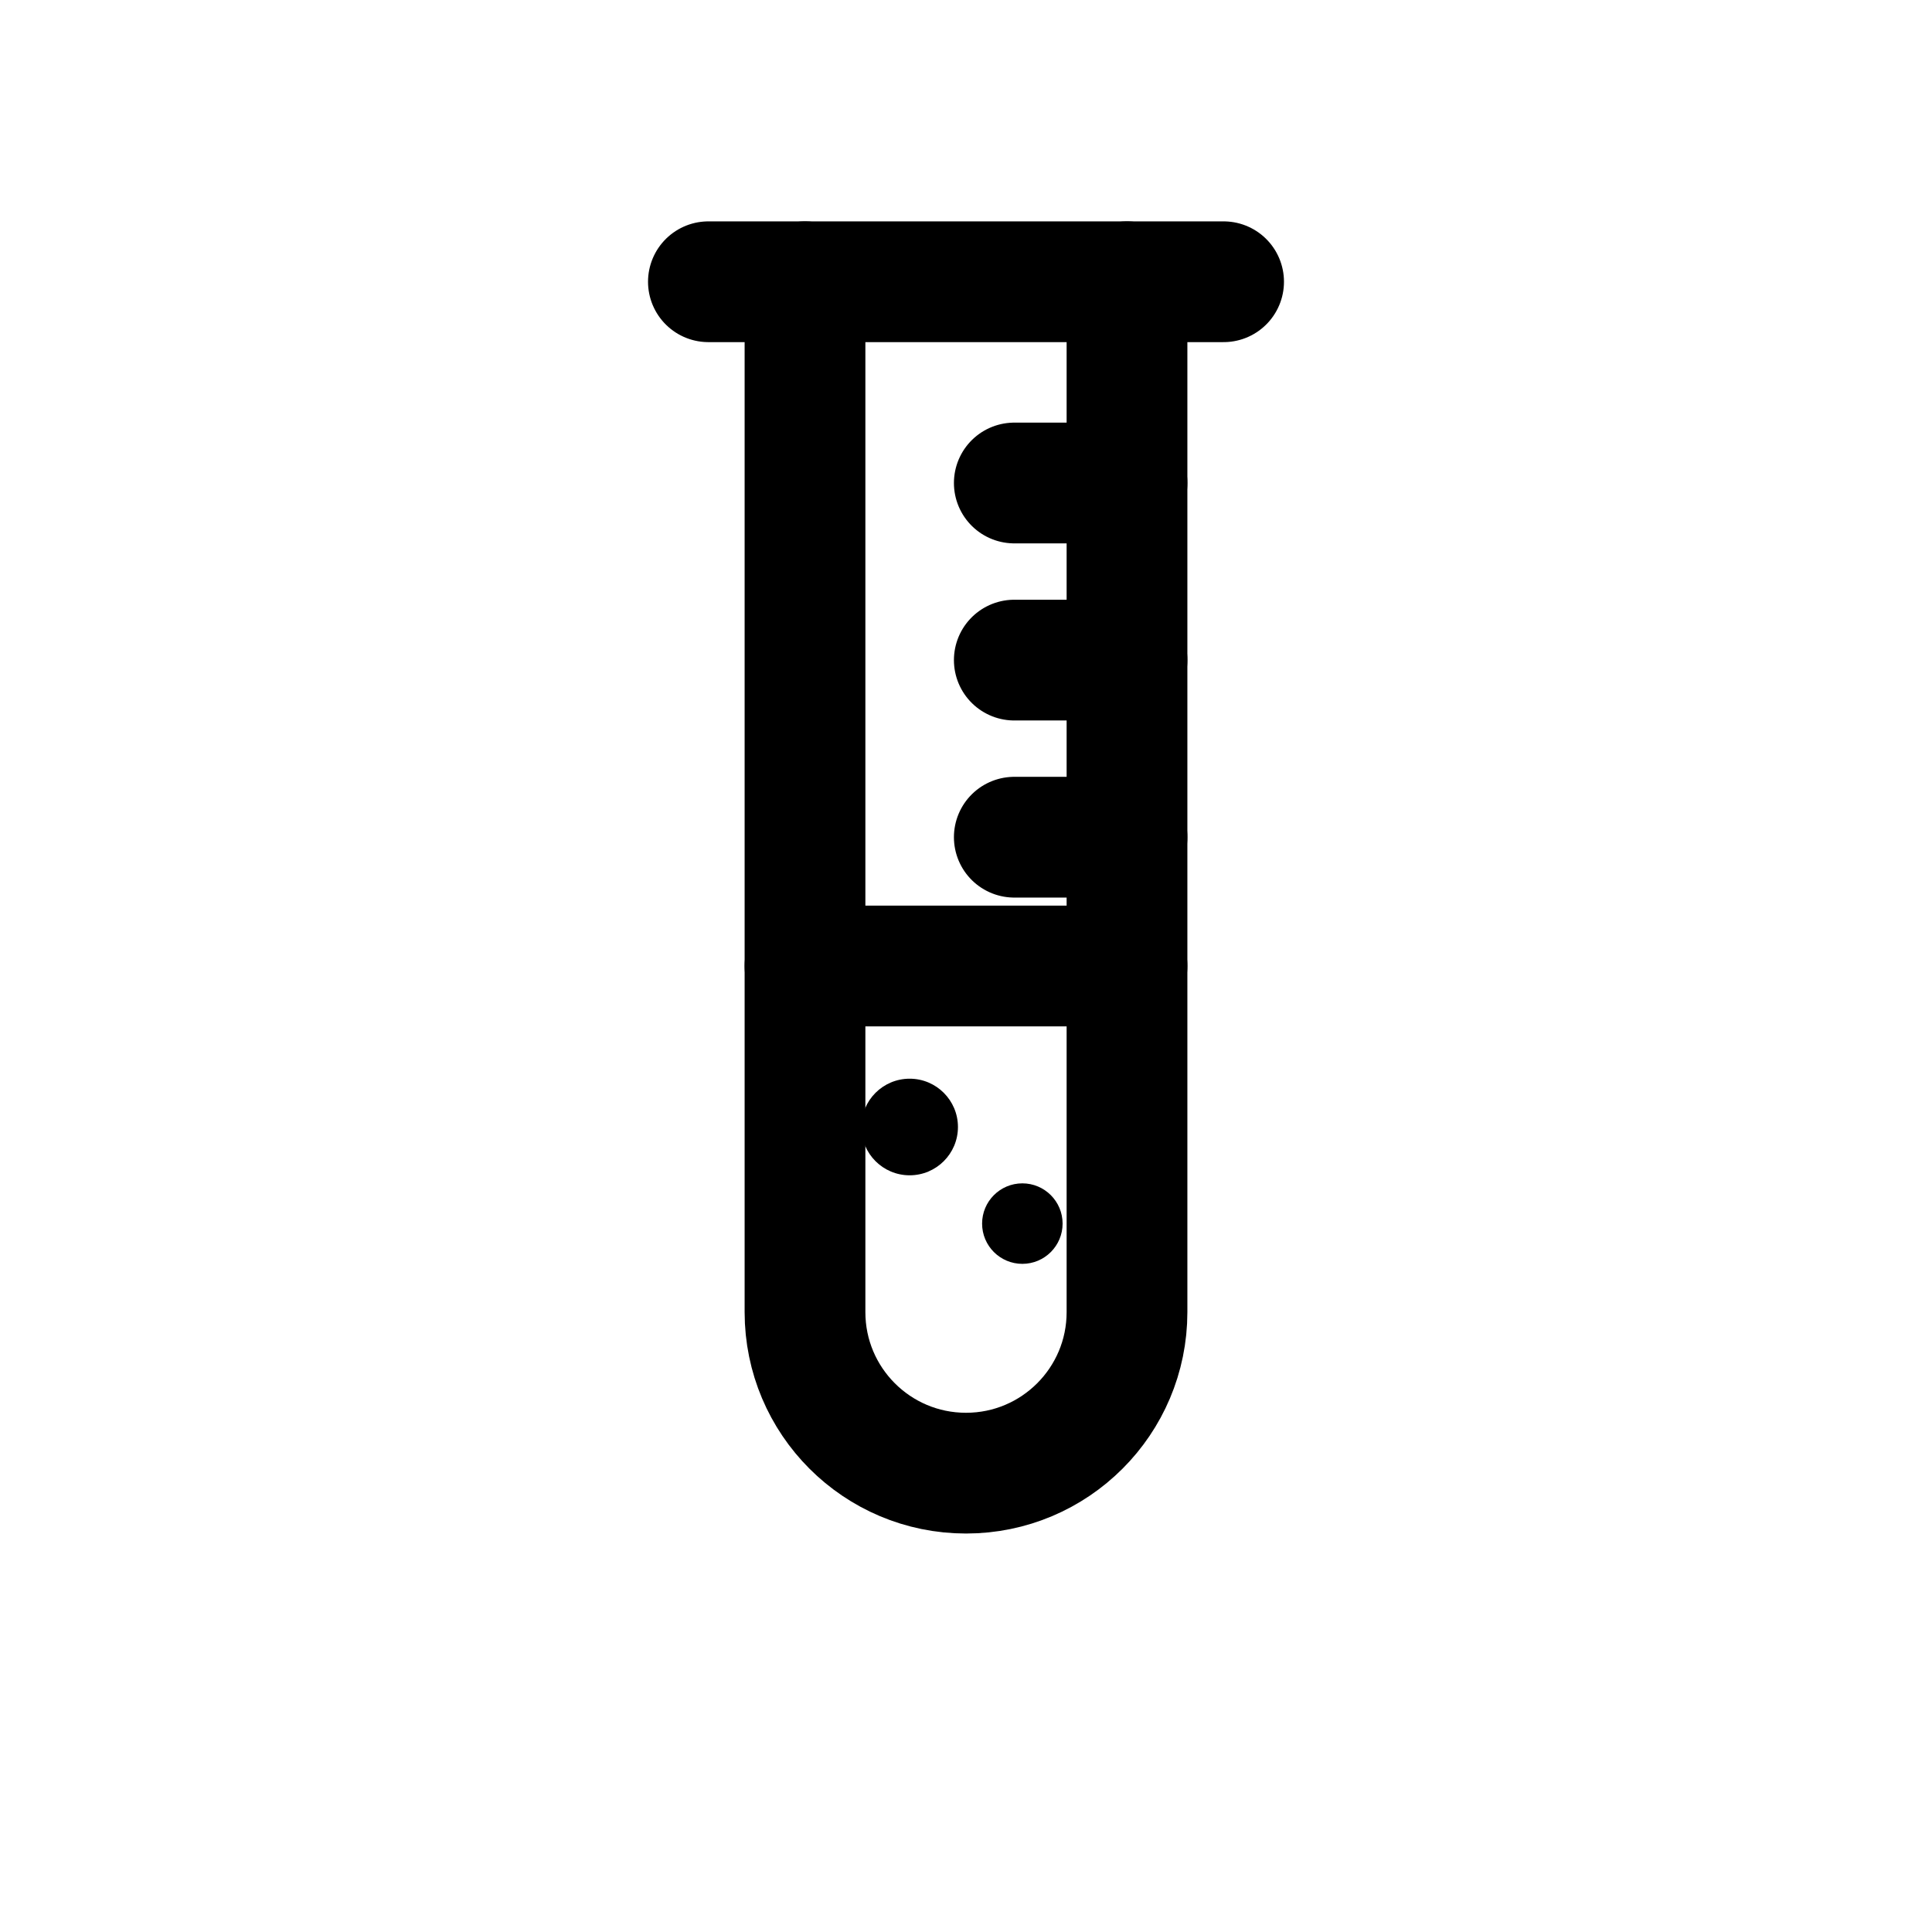
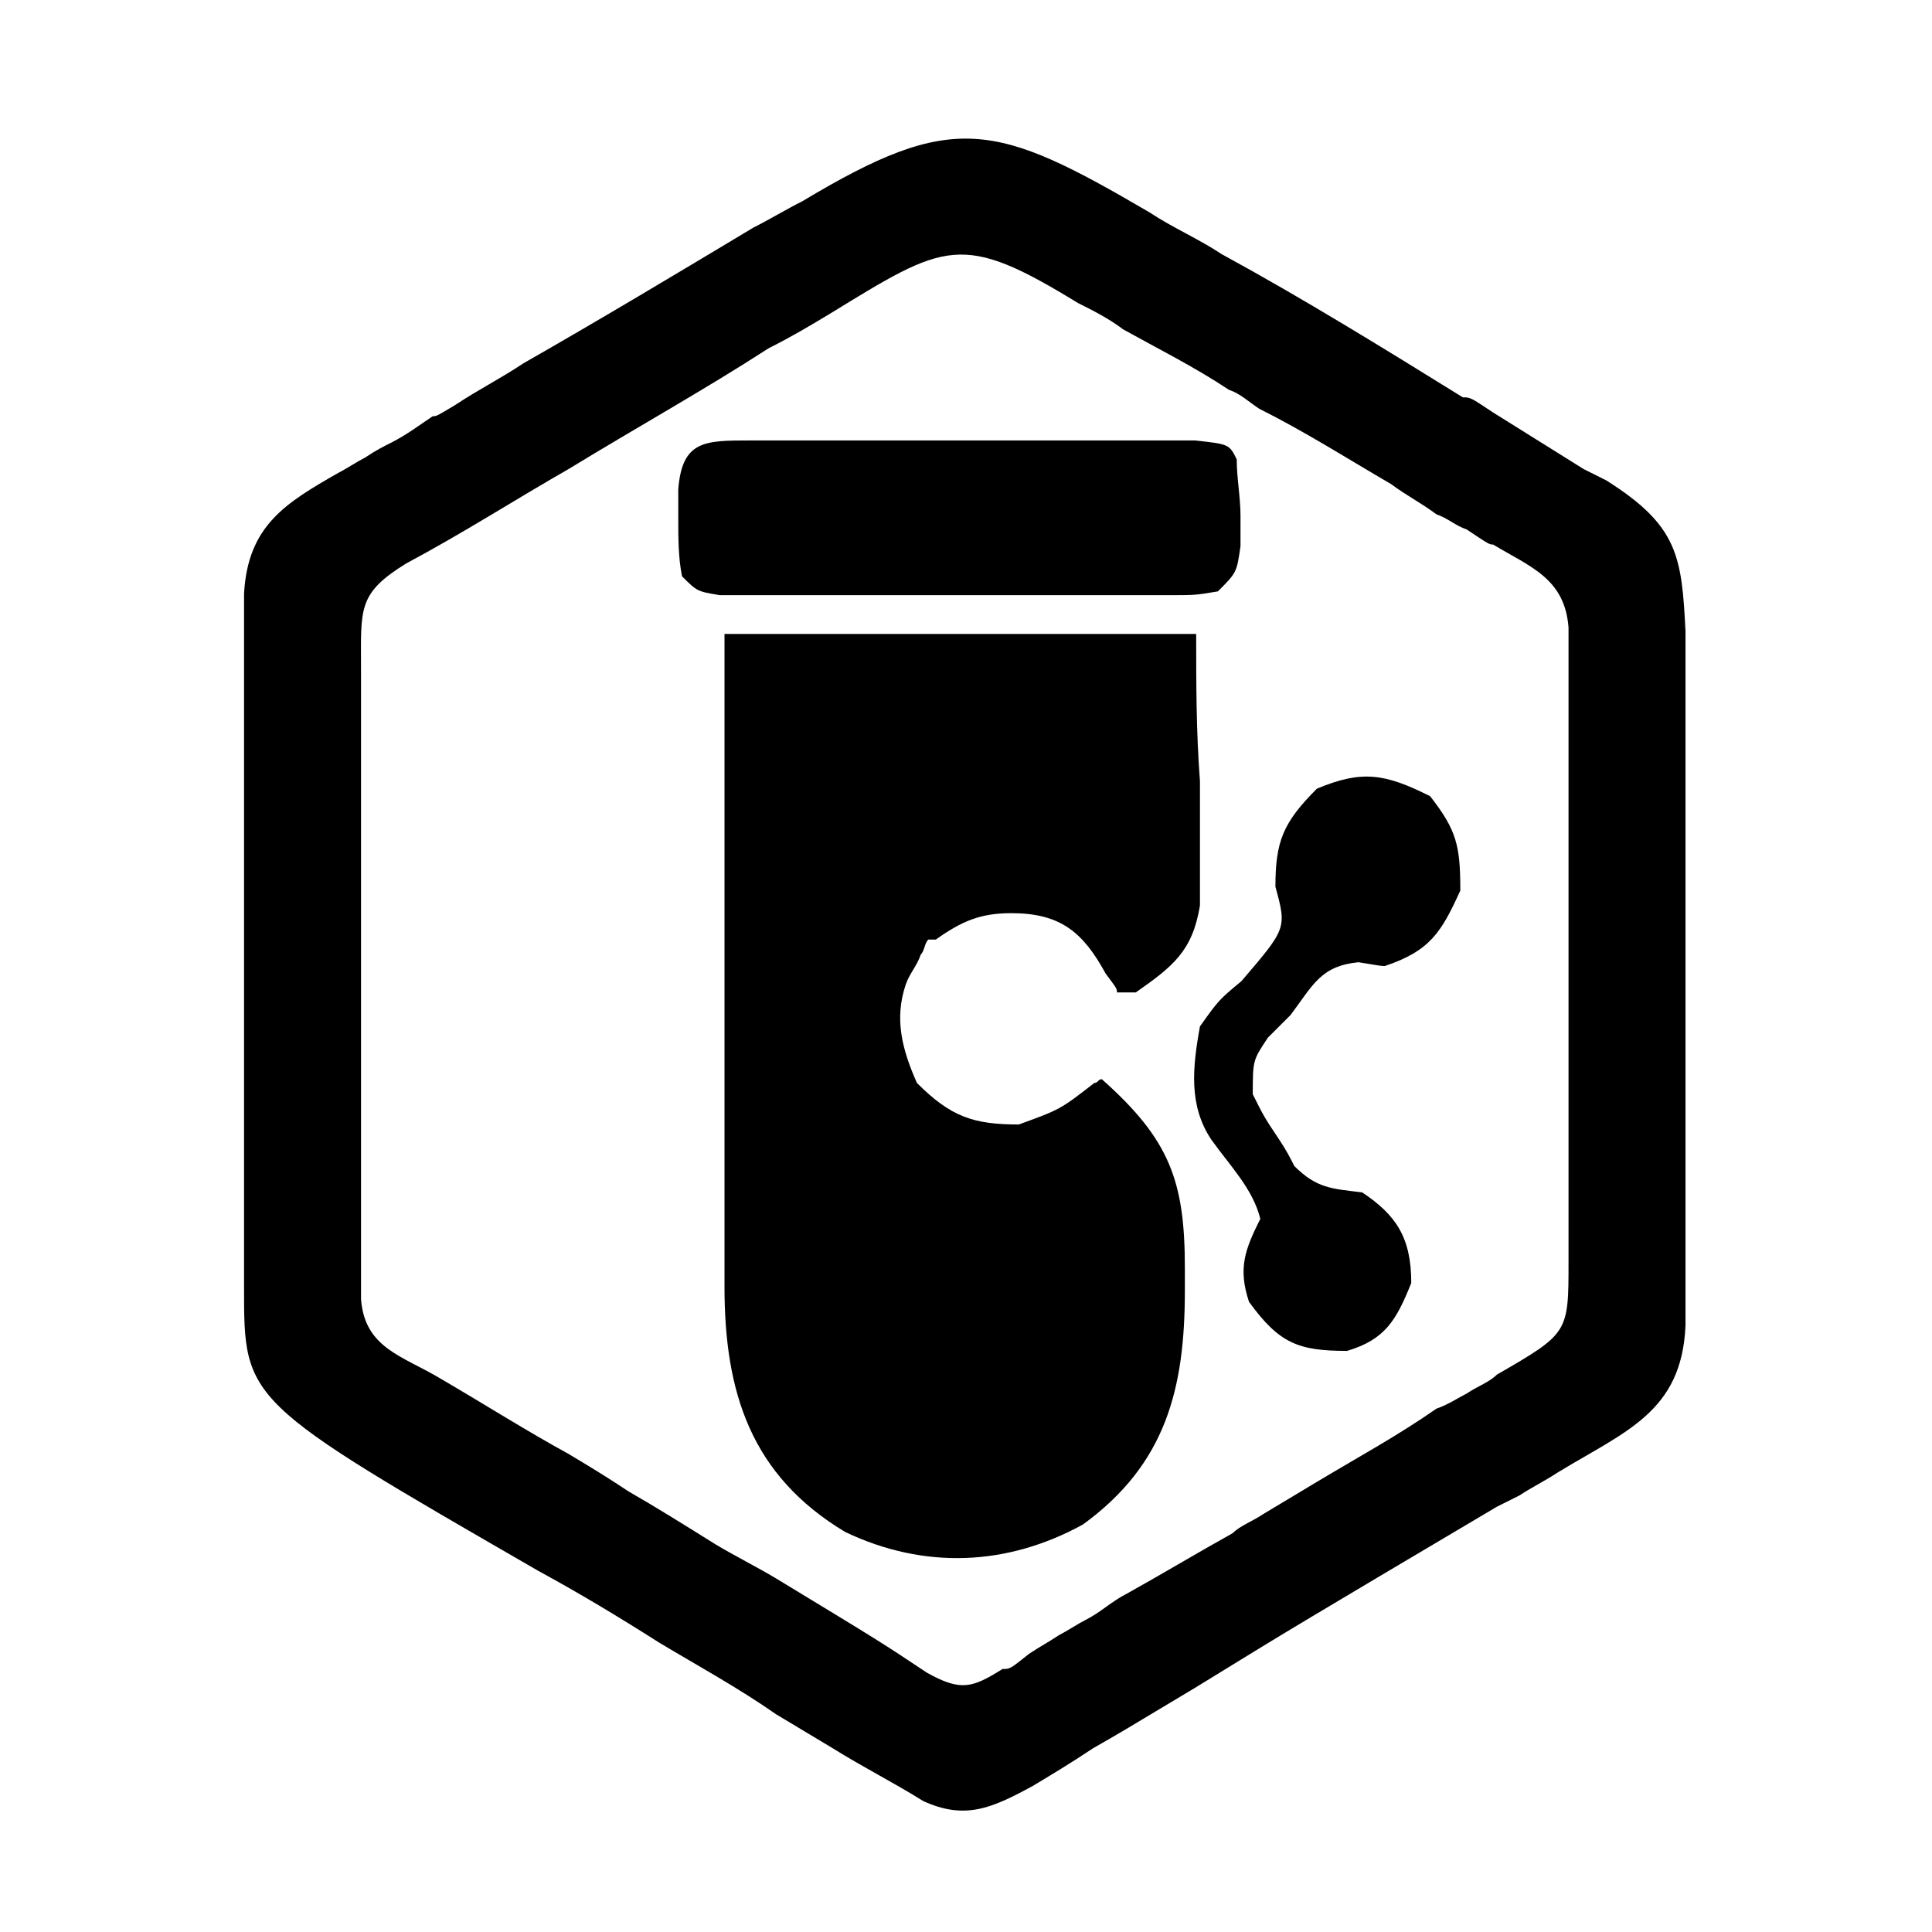
- <svg xmlns="http://www.w3.org/2000/svg" viewBox="0 0 24 24" fill="none" stroke="currentColor" stroke-width="1.5" stroke-linecap="round" stroke-linejoin="round" width="24" height="24" aria-hidden="true">
-   <path d="M8.8 3.5h6.4" />
-   <path d="M10 3.5v12.8a2 2 0 004 0V3.5" />
-   <path d="M10 12h4" />
-   <path d="M12.6 6h1.4M12.6 8.2h1.4M12.6 10.4h1.4" />
-   <circle cx="11.3" cy="14" r="0.6" fill="currentColor" stroke="none" />
-   <circle cx="12.7" cy="15.2" r="0.5" fill="currentColor" stroke="none" />
+ <svg xmlns="http://www.w3.org/2000/svg" viewBox="0 0 24 24" fill="none" width="24" height="24" aria-hidden="true">
+   <g transform="scale(0.046875)" fill="currentColor" stroke="none">
+     <path d="M0 0 C6 4 13 7 19 11 C41 23 62 36 83 49 C85 49 85 49 91 53 C99 58 107 63 115 68 C117 69 119 70 121 71 C140 83 141 91 142 111 C142 113 142 116 142 118 C142 125 142 131 142 138 C142 141 142 143 142 145 C142 158 142 170 142 182 C142 195 142 208 142 221 C142 231 142 240 142 250 C142 255 142 260 142 264 C142 271 142 277 142 284 C142 286 142 286 142 295 C141 318 126 323 108 334 C105 336 101 338 98 340 C96 341 94 342 92 343 C38 375 38 375 12 391 C-8 403 -8 403 -15 407 C-21 411 -26 414 -31 417 C-42 423 -49 426 -60 421 C-68 416 -76 412 -84 407 C-89 404 -94 401 -99 398 C-109 391 -120 385 -130 379 C-141 372 -151 366 -162 360 C-240 315 -240 315 -240 285 C-240 283 -240 281 -240 279 C-240 272 -240 265 -240 258 C-240 254 -240 249 -240 244 C-240 234 -240 224 -240 214 C-240 201 -240 189 -240 176 C-240 166 -240 156 -240 146 C-240 141 -240 137 -240 132 C-240 125 -240 119 -240 112 C-240 110 -240 110 -240 101 C-239 83 -229 77 -215 69 C-213 68 -210 66 -208 65 C-205 63 -203 62 -201 61 C-197 59 -193 56 -190 54 C-189 54 -189 54 -184 51 C-178 47 -172 44 -166 40 C-145 28 -125 16 -105 4 C-101 2 -96 -1 -92 -3 C-52 -27 -41 -24 0 0 Z M-85 27 C-90 30 -95 33 -101 36 C-118 47 -136 57 -154 68 C-168 76 -182 85 -197 93 C-210 101 -209 105 -209 121 C-209 124 -209 128 -209 132 C-209 136 -209 141 -209 145 C-209 147 -209 149 -209 151 C-209 163 -209 174 -209 185 C-209 197 -209 208 -209 220 C-209 229 -209 238 -209 247 C-209 251 -209 255 -209 260 C-209 266 -209 272 -209 278 C-209 281 -209 284 -209 288 C-208 301 -198 303 -188 309 C-176 316 -165 323 -154 329 C-149 332 -144 335 -138 339 C-131 343 -123 348 -115 353 C-110 356 -104 359 -99 362 C-71 379 -71 379 -59 387 C-50 392 -47 391 -39 386 C-37 386 -37 386 -32 382 C-29 380 -27 379 -24 377 C-22 376 -19 374 -17 373 C-13 371 -10 368 -6 366 C3 361 13 355 22 350 C24 348 27 347 30 345 C35 342 40 339 45 336 C55 330 66 324 76 317 C79 316 82 314 84 313 C87 311 90 310 92 308 C111 297 111 297 111 278 C111 274 111 270 111 266 C111 262 111 258 111 253 C111 251 111 249 111 247 C111 236 111 224 111 213 C111 201 111 190 111 178 C111 169 111 160 111 151 C111 147 111 143 111 138 C111 132 111 126 111 120 C111 117 111 113 111 110 C110 97 101 94 91 88 C90 88 90 88 84 84 C81 83 79 81 76 80 C72 77 68 75 64 72 C52 65 41 58 29 52 C26 50 24 48 21 47 C12 41 2 36 -7 31 C-11 28 -15 26 -19 24 C-50 5 -54 8 -85 27 Z " transform="translate(304.6758,56.30469)" />
+     <path d="M0 0 C3 -0 5 -0 8 -0 C11 -0 14 -0 17 -0 C20 -0 23 -0 26 -0 C33 -0 39 -0 45 -0 C55 -0 65 -0 75 -0 C81 -0 87 -0 93 -0 C96 -0 99 -0 102 -0 C105 -0 107 -0 110 -0 C111 -0 111 -0 118 -0 C127 1 127 1 129 5 C129 10 130 15 130 20 C130 23 130 26 130 28 C129 35 129 35 124 40 C118 41 118 41 111 41 C108 41 106 41 103 41 C100 41 97 41 94 41 C91 41 88 41 84 41 C78 41 72 41 65 41 C55 41 45 41 35 41 C29 41 23 41 17 41 C14 41 11 41 8 41 C5 41 2 41 -1 41 C-3 41 -6 41 -8 41 C-14 40 -14 40 -18 36 C-19 31 -19 26 -19 20 C-19 18 -19 16 -19 13 C-18 -0 -12 0 0 0 Z " transform="translate(198.7456,116.7253)" />
+     <path d="M0 0 C41 0 82 0 125 0 C125 13 125 26 126 39 C126 41 126 41 126 52 C126 55 126 58 126 62 C126 63 126 63 126 72 C124 84 119 88 109 95 C107 95 106 95 104 95 C104 94 104 94 101 90 C95 79 89 74 76 74 C68 74 63 76 56 81 C55 81 55 81 54 81 C53 82 53 84 52 85 C51 88 49 90 48 93 C45 102 47 110 51 119 C60 128 66 130 78 130 C89 126 89 126 98 119 C99 119 99 118 100 118 C118 134 122 145 122 168 C122 170 122 172 122 174 C122 200 117 220 95 236 C75 247 53 248 32 238 C7 223 -0 201 -0 173 C-0 171 -0 171 -0 161 C-0 157 -0 153 -0 149 C-0 145 -0 140 -0 136 C-0 125 -0 113 -0 102 C-0 89 -0 75 -0 62 C-0 41 -0 21 0 0 Z " transform="translate(192,168)" />
+     <path d="M0 0 C7 9 8 13 8 25 C3 36 -0 41 -12 45 C-13 45 -13 45 -19 44 C-29 45 -31 50 -37 58 C-39 60 -41 62 -43 64 C-47 70 -47 70 -47 79 C-44 85 -44 85 -40 91 C-38 94 -37 96 -36 98 C-30 104 -26 104 -18 105 C-9 111 -5 117 -5 129 C-9 139 -12 144 -22 147 C-35 147 -40 145 -48 134 C-51 125 -49 120 -45 112 C-47 104 -53 98 -58 91 C-64 82 -63 72 -61 61 C-56 54 -56 54 -50 49 C-38 35 -38 35 -41 24 C-41 12 -39 7 -30 -2 C-18 -7 -12 -6 0 0 Z " transform="translate(379,211)" />
+   </g>
</svg>
